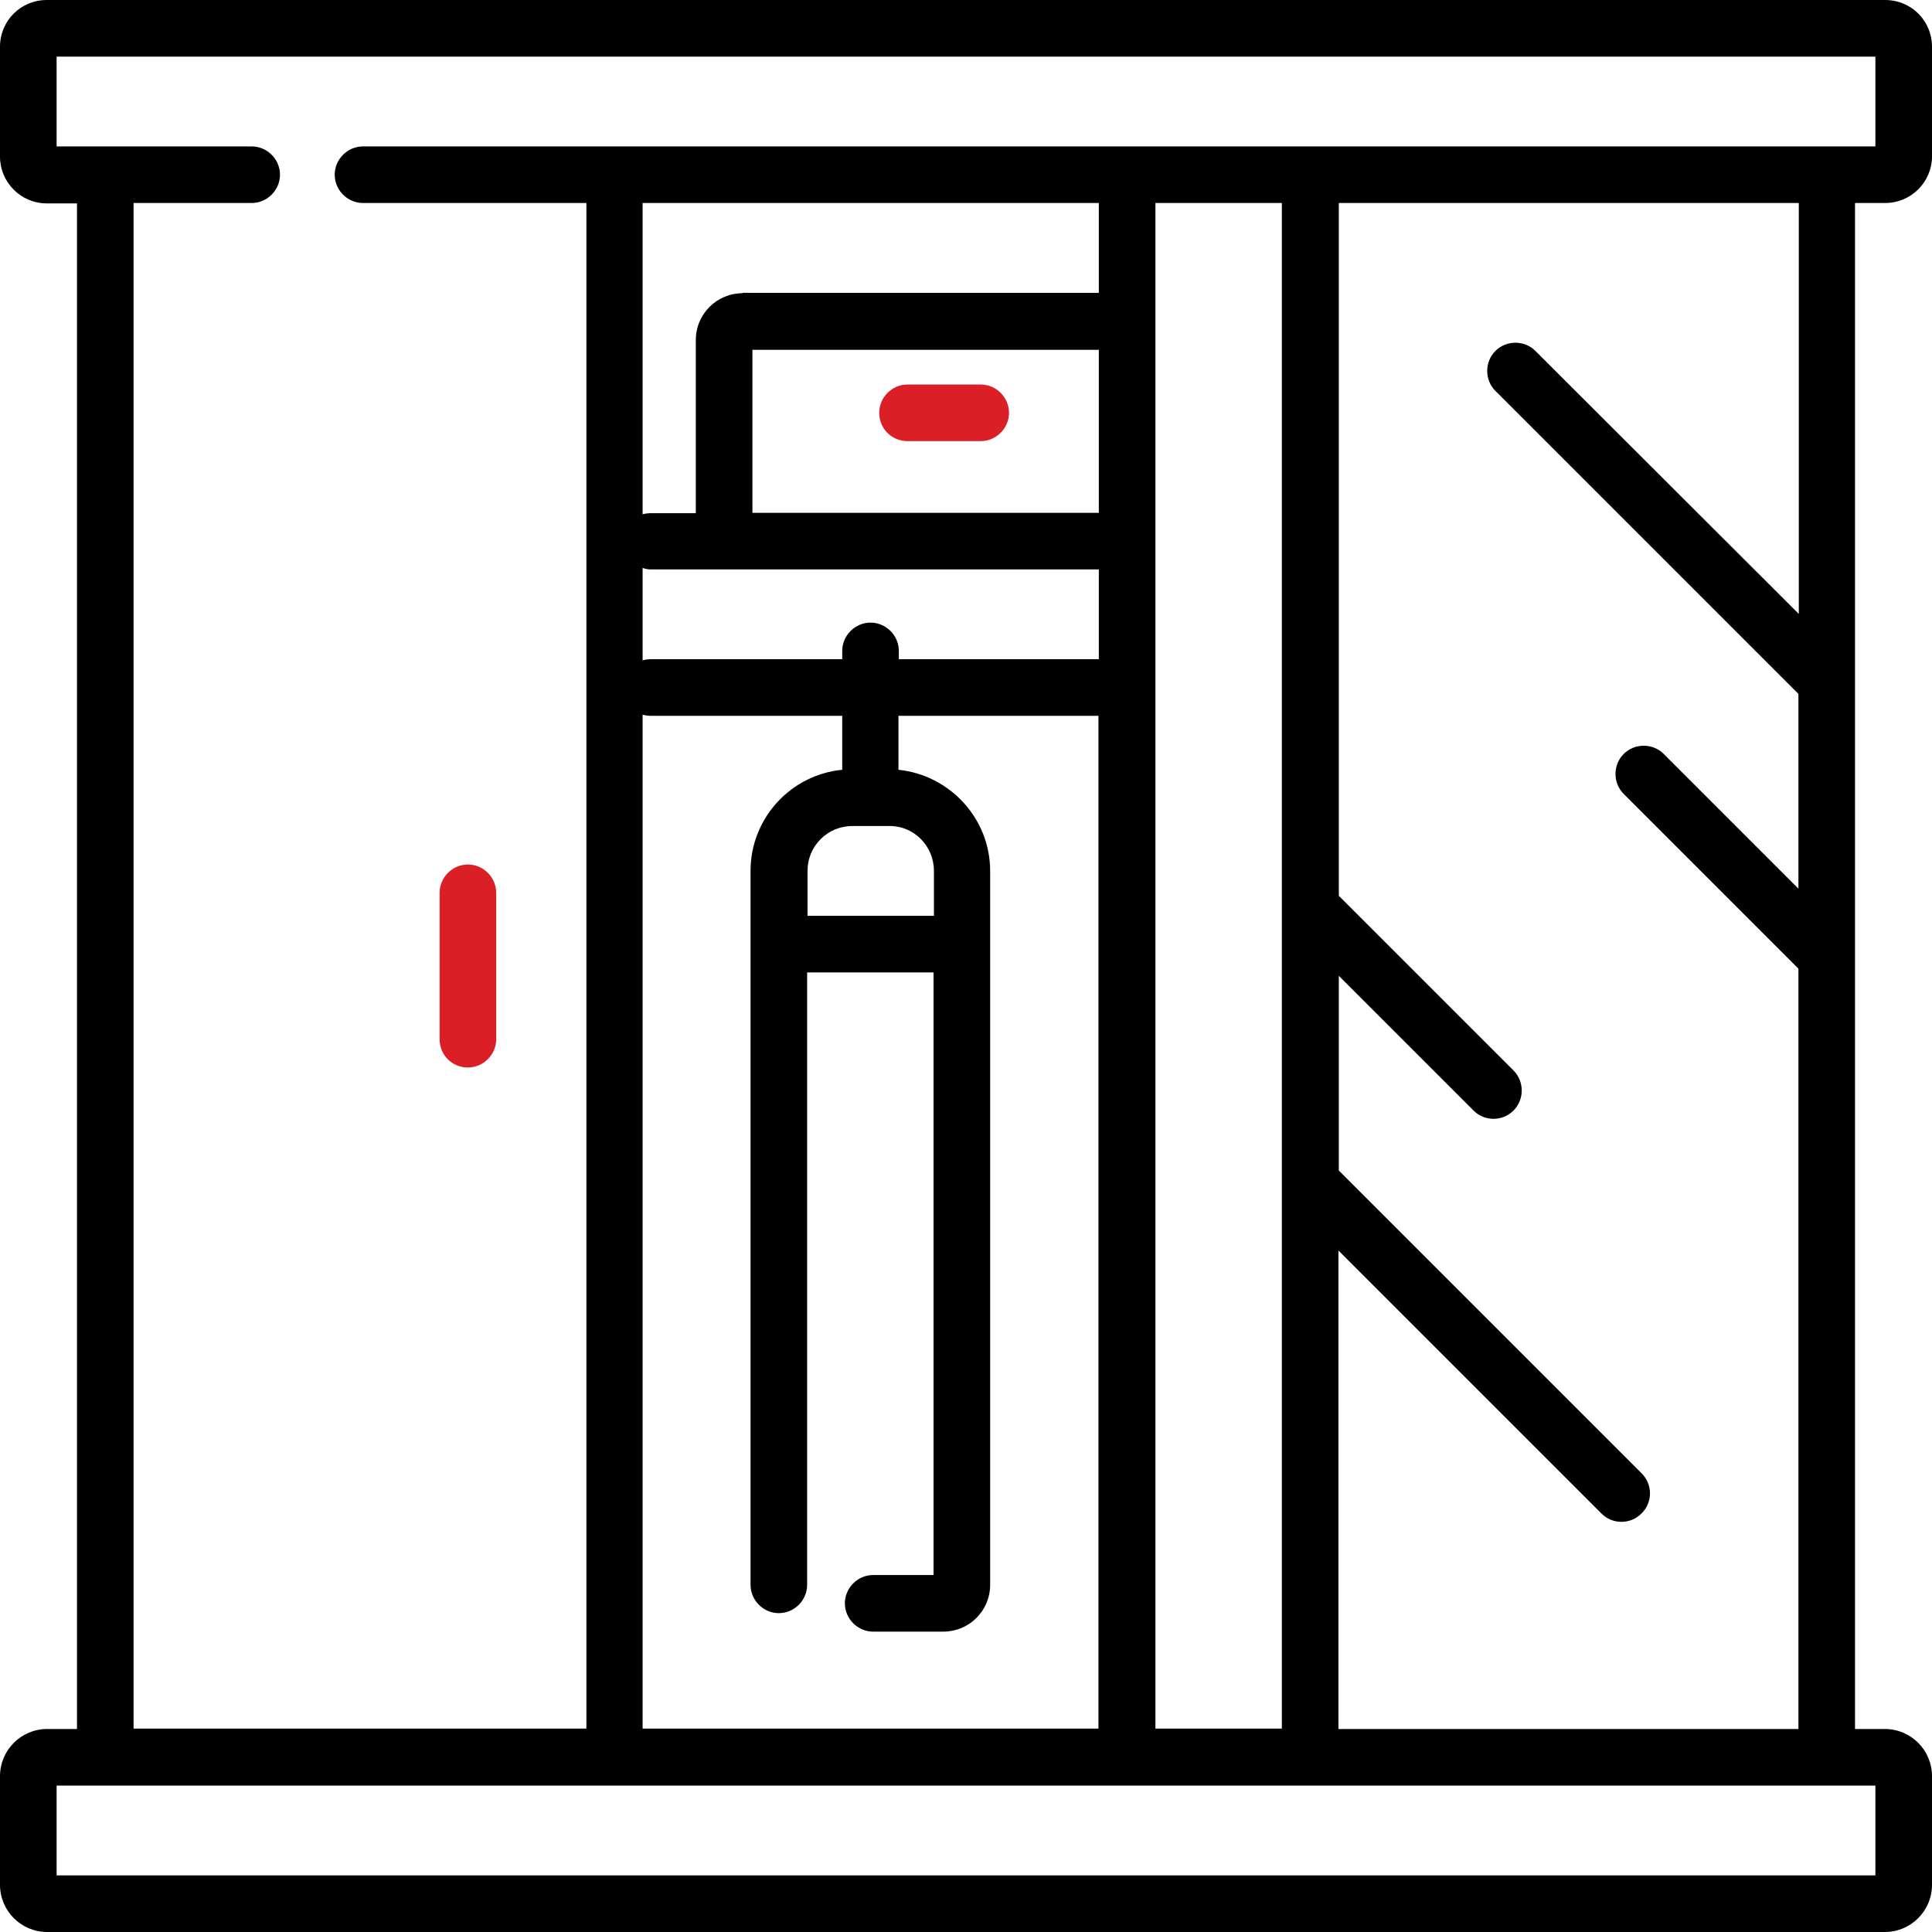
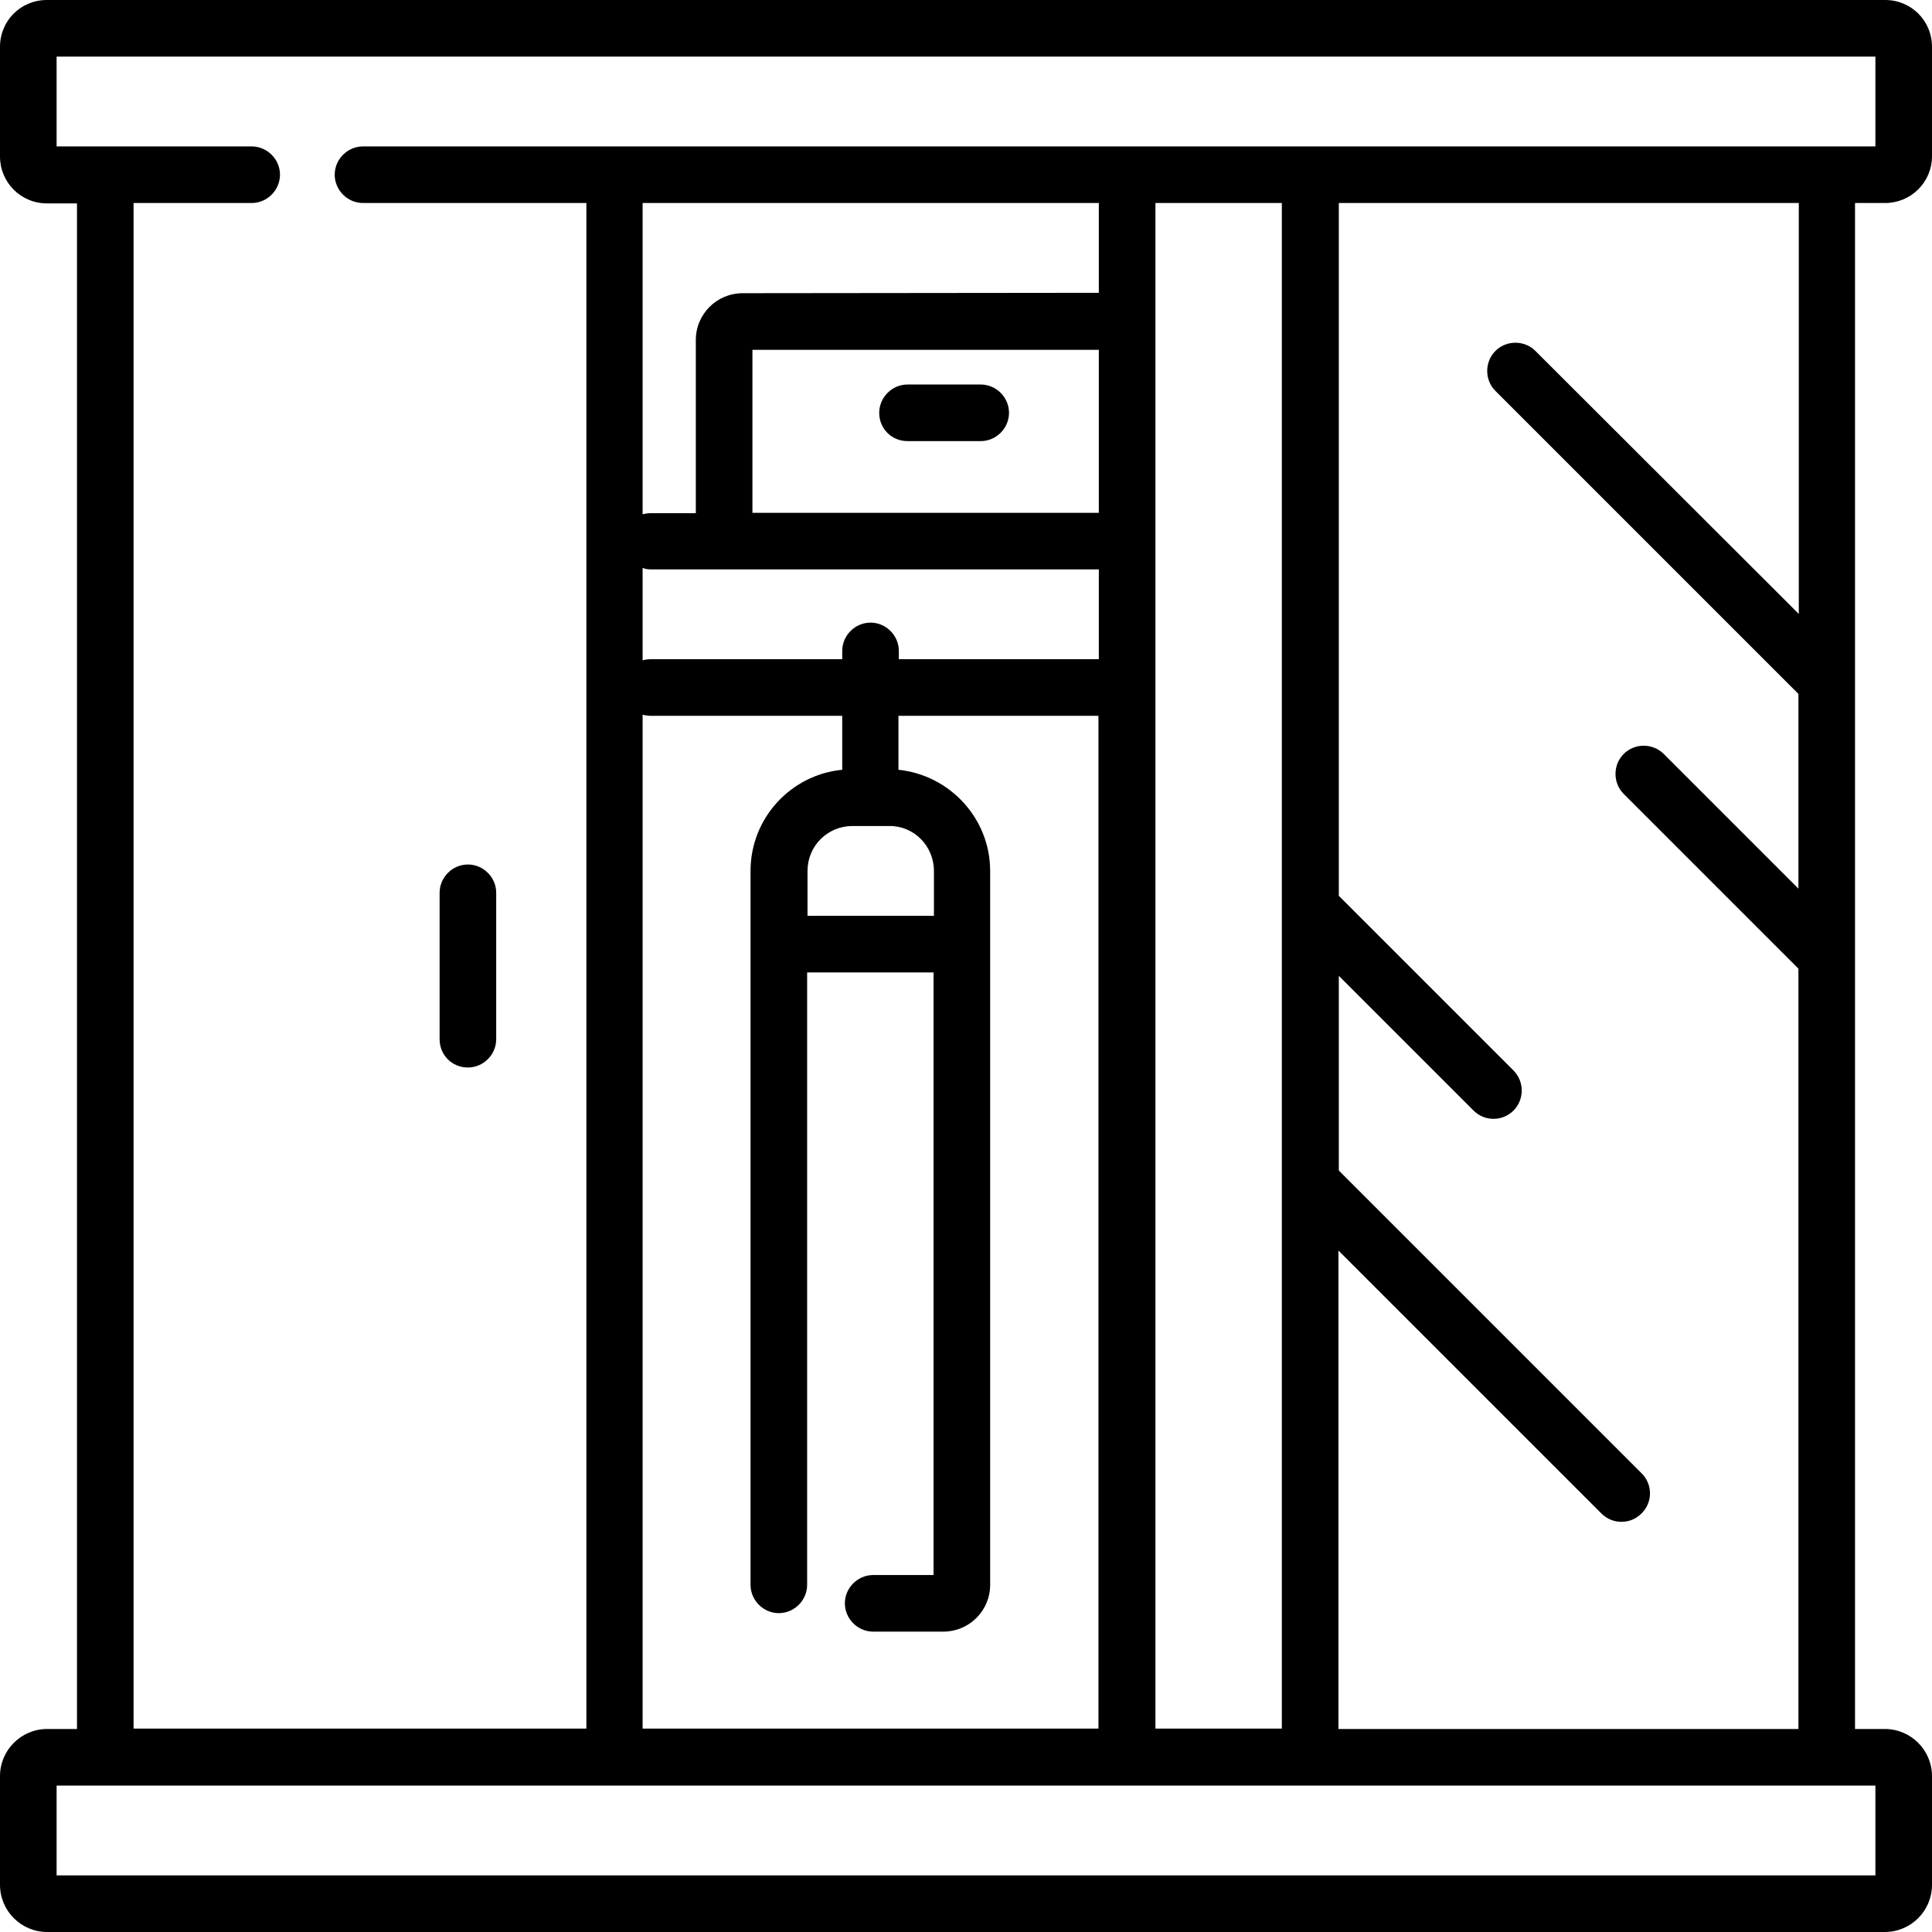
<svg xmlns="http://www.w3.org/2000/svg" version="1.1" id="Capa_1" x="0px" y="0px" viewBox="0 0 512 512" style="enable-background:new 0 0 512 512;" xml:space="preserve">
-   <style type="text/css">
- 	.st0{fill:#DB1F26;}
- </style>
  <g>
    <g>
      <g>
-         <path class="st0" d="M124,282.9c4.1,0,7.5-3.4,7.5-7.5v-38.8c0-4.1-3.4-7.5-7.5-7.5s-7.5,3.4-7.5,7.5v38.8     C116.5,279.6,119.8,282.9,124,282.9z" />
-         <path class="st0" d="M240.5,116.9h19.4c4.1,0,7.5-3.4,7.5-7.5s-3.4-7.5-7.5-7.5h-19.4c-4.1,0-7.5,3.4-7.5,7.5     C233,113.6,236.3,116.9,240.5,116.9z" />
-         <path d="M491.6,253.6v-72.8c0,0,0,0,0,0v-127h8c6.8,0,12.4-5.5,12.4-12.4V12.4C512,5.5,506.5,0,499.6,0H12.4C5.5,0,0,5.5,0,12.4     v29.1c0,6.8,5.5,12.4,12.4,12.4h8v404.3h-7.9c-6.9,0-12.5,5.6-12.5,12.5v28.8c0,6.9,5.6,12.5,12.5,12.5h487     c6.9,0,12.5-5.6,12.5-12.5v-28.8c0-6.9-5.6-12.5-12.5-12.5h-7.9V253.6L491.6,253.6z M497,473.2V497H15v-23.8H497z M196.8,77.7     c-6.8,0-12.4,5.5-12.4,12.4v45.9h-11.9c-0.8,0-1.5,0.1-2.2,0.3V53.8h120.9v23.8H196.8z M291.2,92.7v43.2h-91.8V92.7H291.2z      M172.5,150.9h118.7v23.8h-53v-2.2c0-4.1-3.4-7.5-7.5-7.5s-7.5,3.4-7.5,7.5v2.2h-50.7c-0.8,0-1.5,0.1-2.2,0.3v-24.5     C171,150.8,171.8,150.9,172.5,150.9z M247.5,230.8v11.9H214v-11.9c0-6.6,5.3-11.9,11.9-11.9h9.7     C242.2,218.8,247.5,224.2,247.5,230.8z M172.5,189.7h50.7V204c-13.6,1.3-24.3,12.8-24.3,26.8V420c0,4.1,3.4,7.5,7.5,7.5     s7.5-3.4,7.5-7.5V257.7h33.5v159.7h-16c-4.1,0-7.5,3.4-7.5,7.5s3.4,7.5,7.5,7.5h18.6c6.8,0,12.4-5.5,12.4-12.4V230.8     c0-13.9-10.7-25.4-24.3-26.8v-14.3h53v268.4H170.3V189.4C171,189.6,171.8,189.7,172.5,189.7z M306.2,458.2V53.8h33.5v186.6v0     v72.8v0v144.9H306.2z M435.1,390.5l-80.3-80.3v-51.6l35.7,35.7c1.5,1.5,3.4,2.2,5.3,2.2s3.8-0.7,5.3-2.2c2.9-2.9,2.9-7.7,0-10.6     l-46.3-46.3V53.8h121.9v108.9L406.9,93c-2.9-2.9-7.7-2.9-10.6,0c-2.9,2.9-2.9,7.7,0,10.6l80.3,80.3v51.6l-35.7-35.7     c-2.9-2.9-7.7-2.9-10.6,0c-2.9,2.9-2.9,7.7,0,10.6l46.3,46.3v201.5H354.7V331.4l69.7,69.7c1.5,1.5,3.4,2.2,5.3,2.2     s3.8-0.7,5.3-2.2C438,398.2,438,393.4,435.1,390.5z M96.2,38.8c-4.1,0-7.5,3.4-7.5,7.5s3.4,7.5,7.5,7.5h59.2v404.3H35.4V53.8     h31.3c4.1,0,7.5-3.4,7.5-7.5s-3.4-7.5-7.5-7.5H15V15h482v23.8H96.2z" />
+         <path d="M124,282.9c4.1,0,7.5-3.4,7.5-7.5v-38.8c0-4.1-3.4-7.5-7.5-7.5s-7.5,3.4-7.5,7.5v38.8C116.5,279.6,119.8,282.9,124,282.9     z" />
+         <path d="M240.5,116.9h19.4c4.1,0,7.5-3.4,7.5-7.5s-3.4-7.5-7.5-7.5h-19.4c-4.1,0-7.5,3.4-7.5,7.5     C233,113.6,236.3,116.9,240.5,116.9z" />
+         <path d="M491.6,253.6v-72.8l0,0v-127h8c6.8,0,12.4-5.5,12.4-12.4v-29C512,5.5,506.5,0,499.6,0H12.4C5.5,0,0,5.5,0,12.4v29.1     c0,6.8,5.5,12.4,12.4,12.4h8v404.3h-7.9c-6.9,0-12.5,5.6-12.5,12.5v28.8c0,6.9,5.6,12.5,12.5,12.5h487c6.9,0,12.5-5.6,12.5-12.5     v-28.8c0-6.9-5.6-12.5-12.5-12.5h-7.9V253.6L491.6,253.6z M497,473.2V497H15v-23.8H497z M196.8,77.7c-6.8,0-12.4,5.5-12.4,12.4     V136h-11.9c-0.8,0-1.5,0.1-2.2,0.3V53.8h120.9v23.8L196.8,77.7L196.8,77.7z M291.2,92.7v43.2h-91.8V92.7H291.2z M172.5,150.9     h118.7v23.8h-53v-2.2c0-4.1-3.4-7.5-7.5-7.5s-7.5,3.4-7.5,7.5v2.2h-50.7c-0.8,0-1.5,0.1-2.2,0.3v-24.5     C171,150.8,171.8,150.9,172.5,150.9z M247.5,230.8v11.9H214v-11.9c0-6.6,5.3-11.9,11.9-11.9h9.7     C242.2,218.8,247.5,224.2,247.5,230.8z M172.5,189.7h50.7V204c-13.6,1.3-24.3,12.8-24.3,26.8V420c0,4.1,3.4,7.5,7.5,7.5     s7.5-3.4,7.5-7.5V257.7h33.5v159.7h-16c-4.1,0-7.5,3.4-7.5,7.5s3.4,7.5,7.5,7.5H250c6.8,0,12.4-5.5,12.4-12.4V230.8     c0-13.9-10.7-25.4-24.3-26.8v-14.3h53v268.4H170.3V189.4C171,189.6,171.8,189.7,172.5,189.7z M306.2,458.2V53.8h33.5v186.6l0,0     v72.8l0,0v144.9h-33.5V458.2z M435.1,390.5l-80.3-80.3v-51.6l35.7,35.7c1.5,1.5,3.4,2.2,5.3,2.2s3.8-0.7,5.3-2.2     c2.9-2.9,2.9-7.7,0-10.6l-46.3-46.3V53.8h121.9v108.9L406.9,93c-2.9-2.9-7.7-2.9-10.6,0s-2.9,7.7,0,10.6l80.3,80.3v51.6     l-35.7-35.7c-2.9-2.9-7.7-2.9-10.6,0s-2.9,7.7,0,10.6l46.3,46.3v201.5H354.7V331.4l69.7,69.7c1.5,1.5,3.4,2.2,5.3,2.2     s3.8-0.7,5.3-2.2C438,398.2,438,393.4,435.1,390.5z M96.2,38.8c-4.1,0-7.5,3.4-7.5,7.5s3.4,7.5,7.5,7.5h59.2v404.3h-120V53.8     h31.3c4.1,0,7.5-3.4,7.5-7.5s-3.4-7.5-7.5-7.5H15V15h482v23.8H96.2z" />
      </g>
    </g>
  </g>
</svg>
